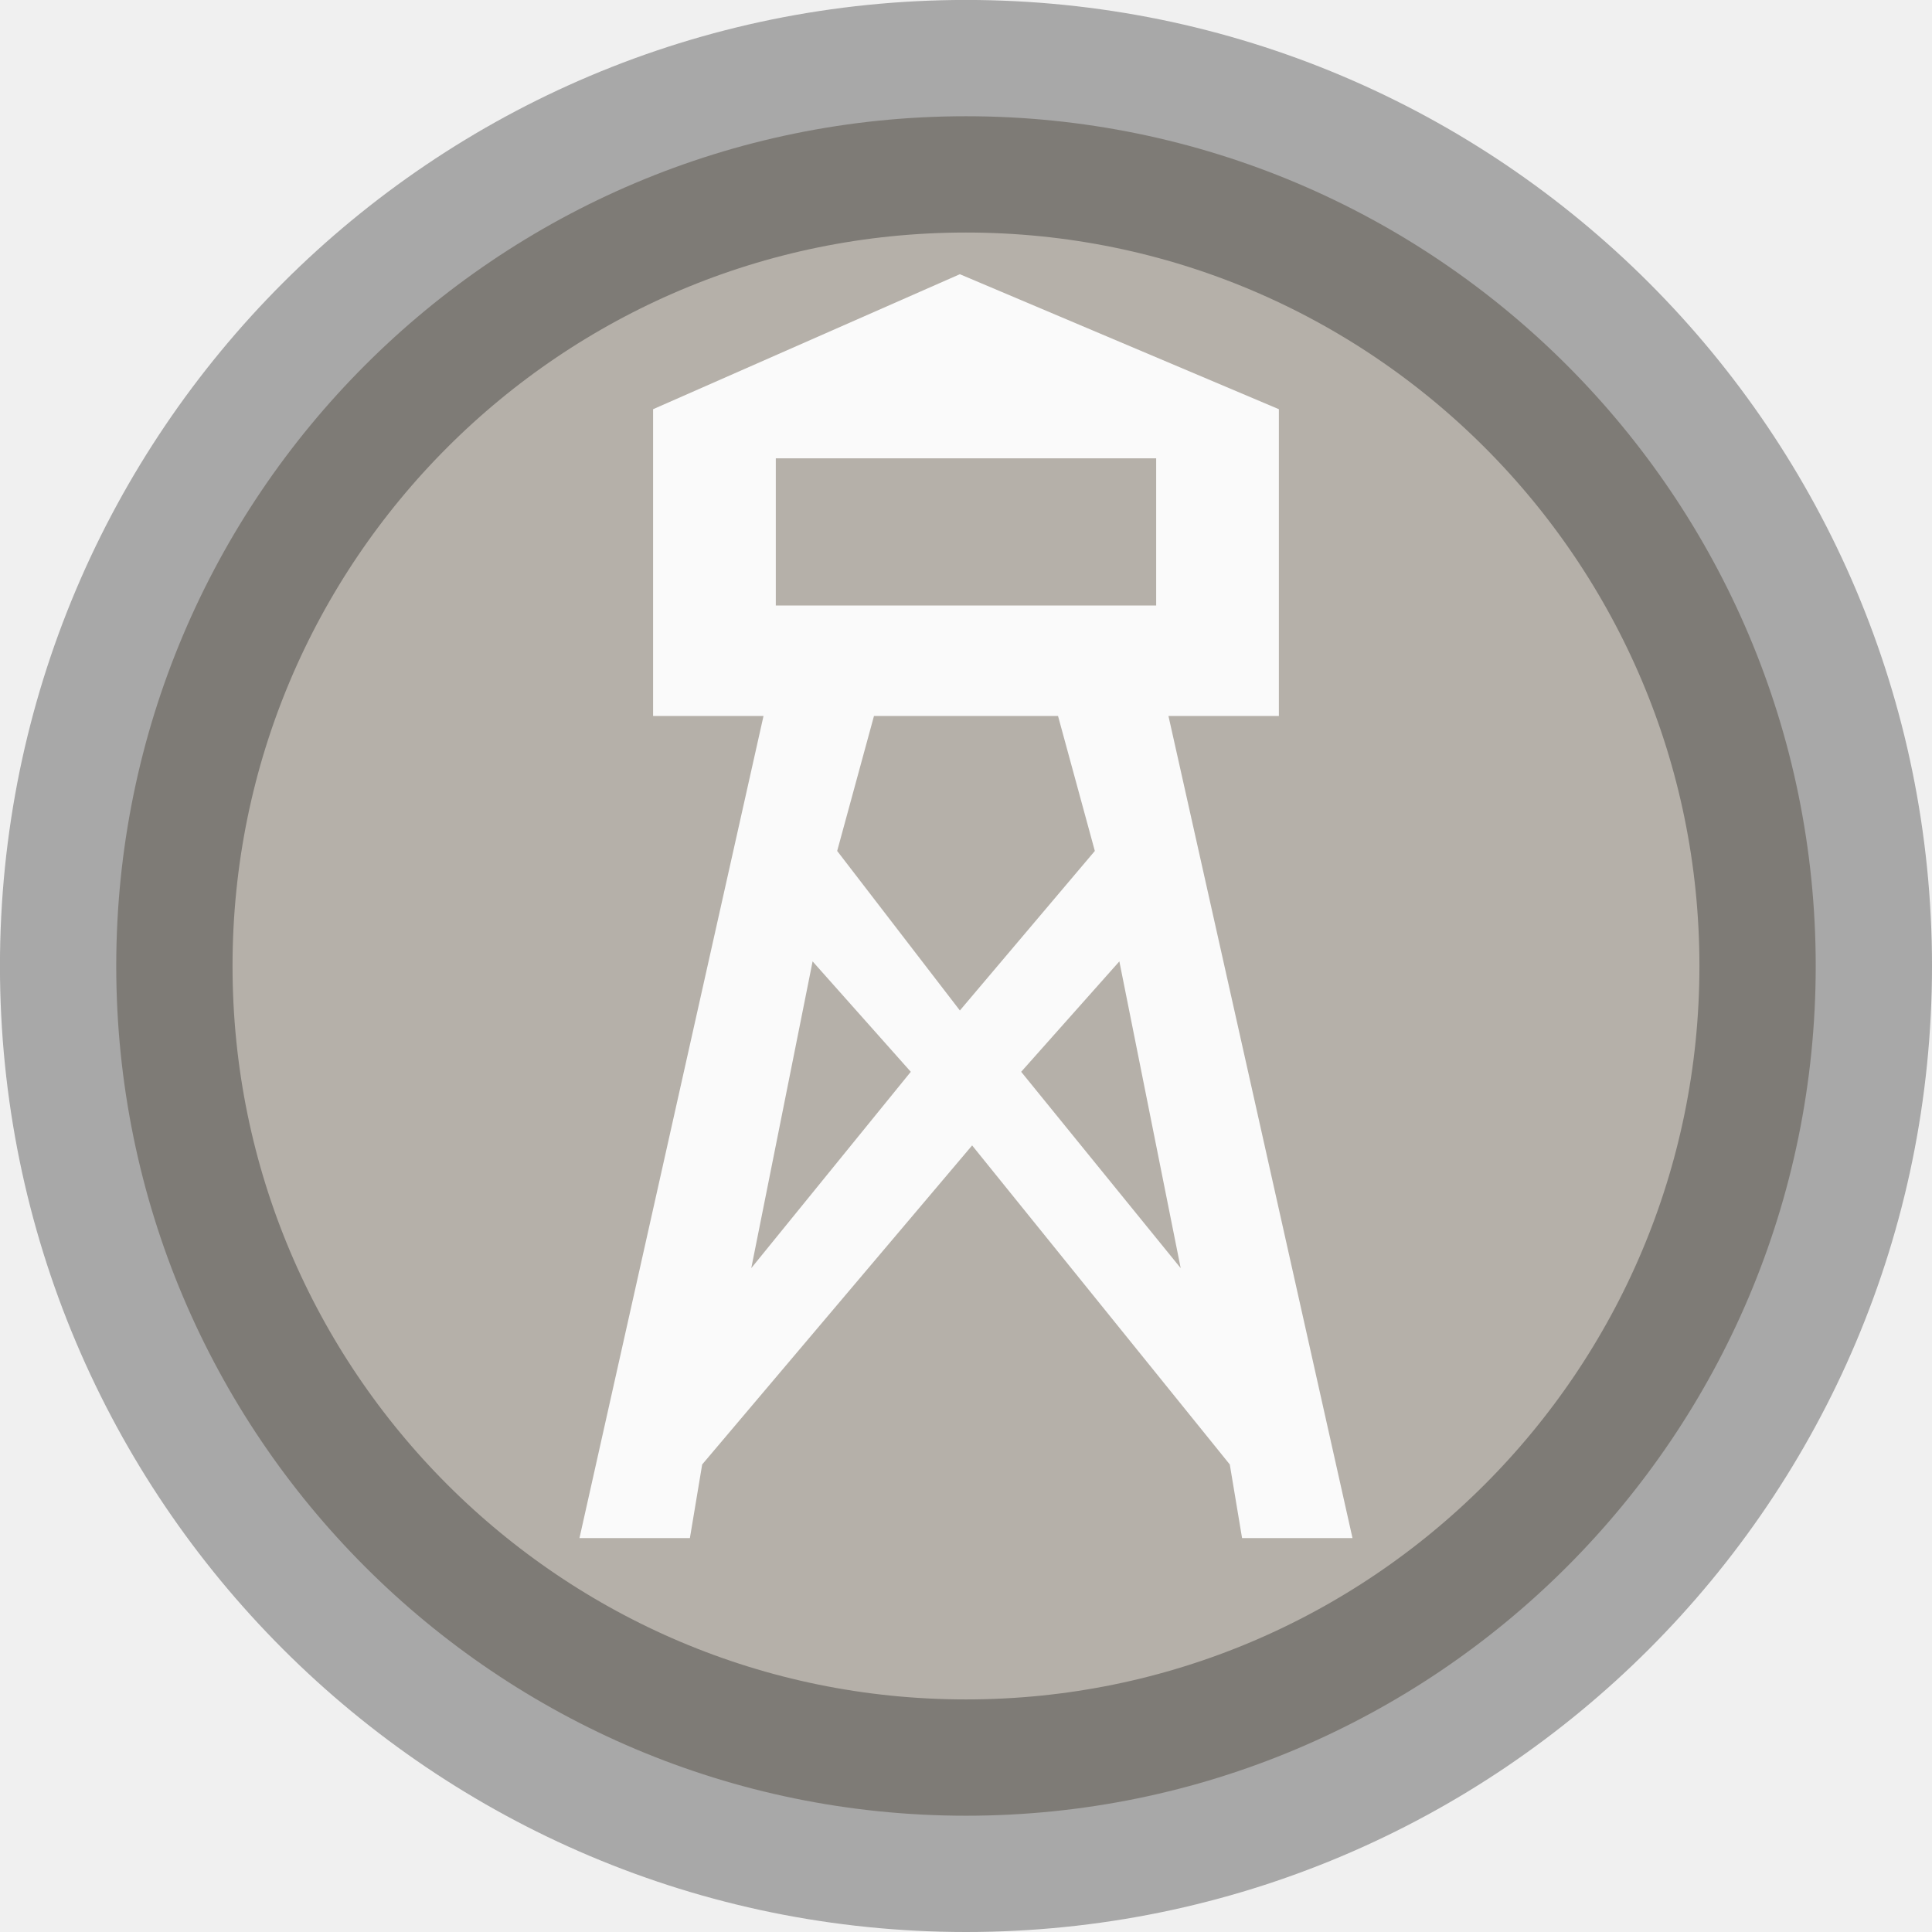
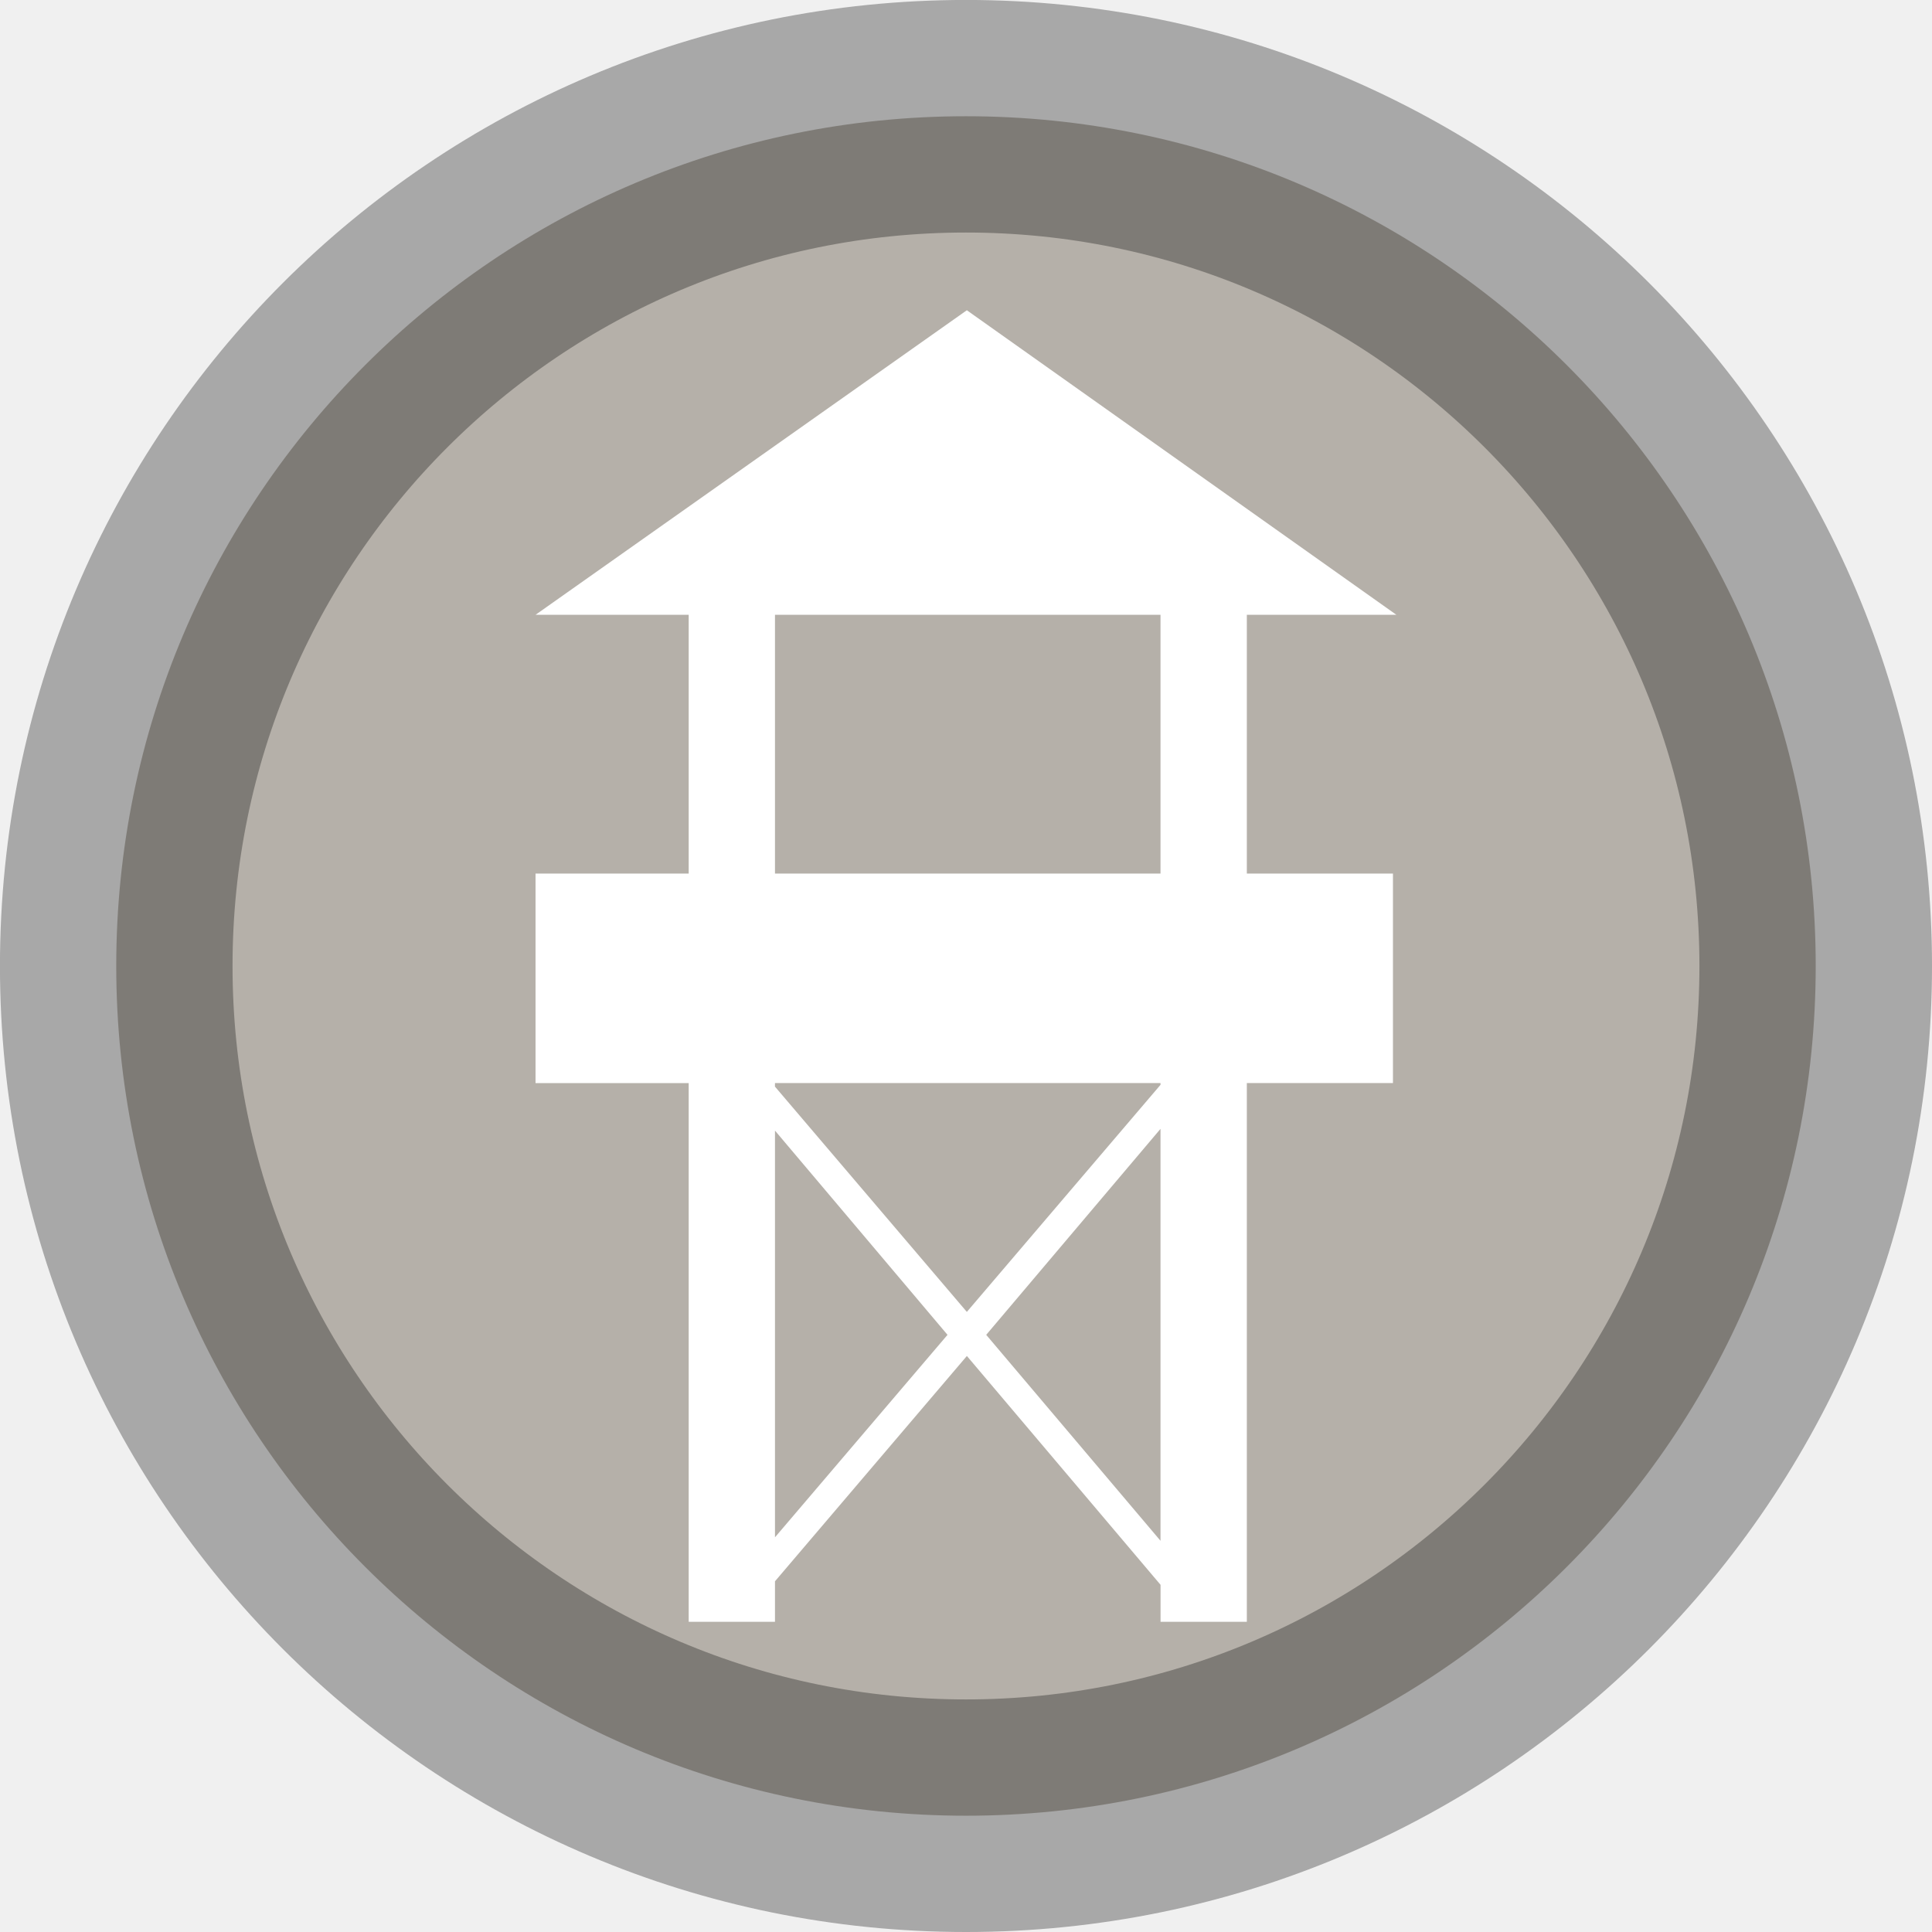
<svg xmlns="http://www.w3.org/2000/svg" width="44.982mm" height="44.982mm" viewBox="0 0 44.982 44.982" version="1.1" id="svg8">
  <defs id="defs2">
    <filter id="filter4961" style="color-interpolation-filters:sRGB">
      <feFlood id="feFlood4951" result="flood" flood-color="rgb(29,15,0)" flood-opacity="0.855" />
      <feComposite id="feComposite4953" result="composite1" operator="in" in2="SourceGraphic" in="flood" />
      <feGaussianBlur id="feGaussianBlur4955" result="blur" stdDeviation="2" in="composite1" />
      <feOffset id="feOffset4957" result="offset" dy="0" dx="0" />
      <feComposite id="feComposite4959" result="fbSourceGraphic" operator="over" in2="offset" in="SourceGraphic" />
      <feColorMatrix id="feColorMatrix4963" values="0 0 0 -1 0 0 0 0 -1 0 0 0 0 -1 0 0 0 0 1 0" in="fbSourceGraphic" result="fbSourceGraphicAlpha" />
      <feFlood in="fbSourceGraphic" result="flood" flood-color="rgb(29,15,0)" flood-opacity="0.855" id="feFlood4965" />
      <feComposite result="composite1" operator="in" in="flood" id="feComposite4967" in2="fbSourceGraphic" />
      <feGaussianBlur result="blur" stdDeviation="2" in="composite1" id="feGaussianBlur4969" />
      <feOffset result="offset" dy="0" dx="0" id="feOffset4971" />
      <feComposite result="composite2" operator="over" in="fbSourceGraphic" id="feComposite4973" in2="offset" />
    </filter>
    <pattern y="0" x="0" height="6" width="6" patternUnits="userSpaceOnUse" id="EMFhbasepattern" />
+     <pattern y="0" x="0" height="6" width="6" patternUnits="userSpaceOnUse" id="EMFhbasepattern-3" />
  </defs>
  <g id="layer1" transform="translate(-115.8484,-142.2175)">
    <flowRoot xml:space="preserve" id="flowRoot5155" style="font-style:normal;font-weight:normal;font-size:40px;line-height:1.25;font-family:sans-serif;letter-spacing:0px;word-spacing:0px;fill:#000000;fill-opacity:1;stroke:none" transform="matrix(0.2645833,0,0,0.2645833,-42.21982,-44.87533)">
      <flowRegion id="flowRegion5157" style="fill:#000000">
        <rect id="rect5159" width="220.213" height="41.416" x="135.36" y="151.763" style="fill:#000000" />
      </flowRegion>
      <flowPara id="flowPara5161">Rastessssdare</flowPara>
    </flowRoot>
    <flowRoot xml:space="preserve" id="flowRoot5185" style="font-style:normal;font-weight:normal;font-size:40px;line-height:1.25;font-family:sans-serif;letter-spacing:0px;word-spacing:0px;fill:#000000;fill-opacity:1;stroke:#000000;stroke-opacity:1" transform="matrix(0.3726686,0,0,0.3726686,-15.63294,-36.86315)">
      <flowRegion id="flowRegion5187" style="fill:#000000;stroke:#000000;stroke-opacity:1">
        <rect id="rect5189" width="376.164" height="48.368" x="17.173" y="16.403" style="fill:#000000;stroke:#000000;stroke-opacity:1" />
      </flowRegion>
      <flowPara id="flowPara5191" />
    </flowRoot>
    <g aria-label="For use" style="font-style:normal;font-weight:normal;font-size:3.528px;line-height:1.25;font-family:sans-serif;letter-spacing:0px;word-spacing:0px;fill:#000000;fill-opacity:1;stroke:none;stroke-width:0.265" id="text5195" transform="translate(-42.21982,-44.87533)" />
    <circle r="19.784" cy="164.708" cx="138.339" id="circle5143" style="fill:#b5b0a9;fill-opacity:1;stroke:none;stroke-width:4.392;stroke-linecap:butt;stroke-linejoin:round;stroke-miterlimit:4;stroke-dasharray:none;stroke-opacity:0.302" />
    <circle r="19.784" style="fill:none;fill-opacity:1;stroke:#000000;stroke-width:5.415;stroke-linecap:butt;stroke-linejoin:round;stroke-miterlimit:4;stroke-dasharray:none;stroke-opacity:0.302" id="circle5145" cx="138.339" cy="164.708" />
-     <path id="path838" d="m 133.911,152.888 v 3.428 h 8.856 v -3.428 z m 7.999,11.713 -2.286,2.571 3.714,4.571 z m -0.571,-2.571 -0.857,-3.143 h -4.285 l -0.857,3.143 2.857,3.714 z m -7.999,9.713 3.714,-4.571 -2.286,-2.571 z m -1.143,4.571 -0.286,1.714 h -2.571 l 4.285,-19.141 h -2.571 v -7.142 l 7.142,-3.143 7.428,3.143 v 7.142 h -2.571 l 4.285,19.141 h -2.571 l -0.286,-1.714 -5.999,-7.428 z" style="fill:#fafafa;fill-opacity:1;fill-rule:nonzero;stroke:none;stroke-width:3.571" />
+     <path id="path843" d="m 142.868,162.556 h -8.976 v -6.025 h 8.976 z m -8.976,4.878 h 8.976 v 0.041 l -4.509,5.287 -4.468,-5.246 z m 0,1.107 4.017,4.755 -4.017,4.714 z m 4.918,4.755 4.058,-4.796 v 9.591 z m 9.55,-16.764 -10.001,-7.091 -10.042,7.091 h 3.566 v 6.025 h -3.566 v 4.878 h 3.566 v 12.542 h 1.148 0.041 v 0 h 0.82 v -0.943 l 4.468,-5.246 4.509,5.328 v 0.861 h 0.738 0.041 0.041 1.189 V 167.434 h 3.402 v -4.878 h -3.402 v -6.025 z m 0,0 z" style="fill:#ffffff;fill-opacity:1;fill-rule:nonzero;stroke:none;stroke-width:0.512" />
  </g>
</svg>
